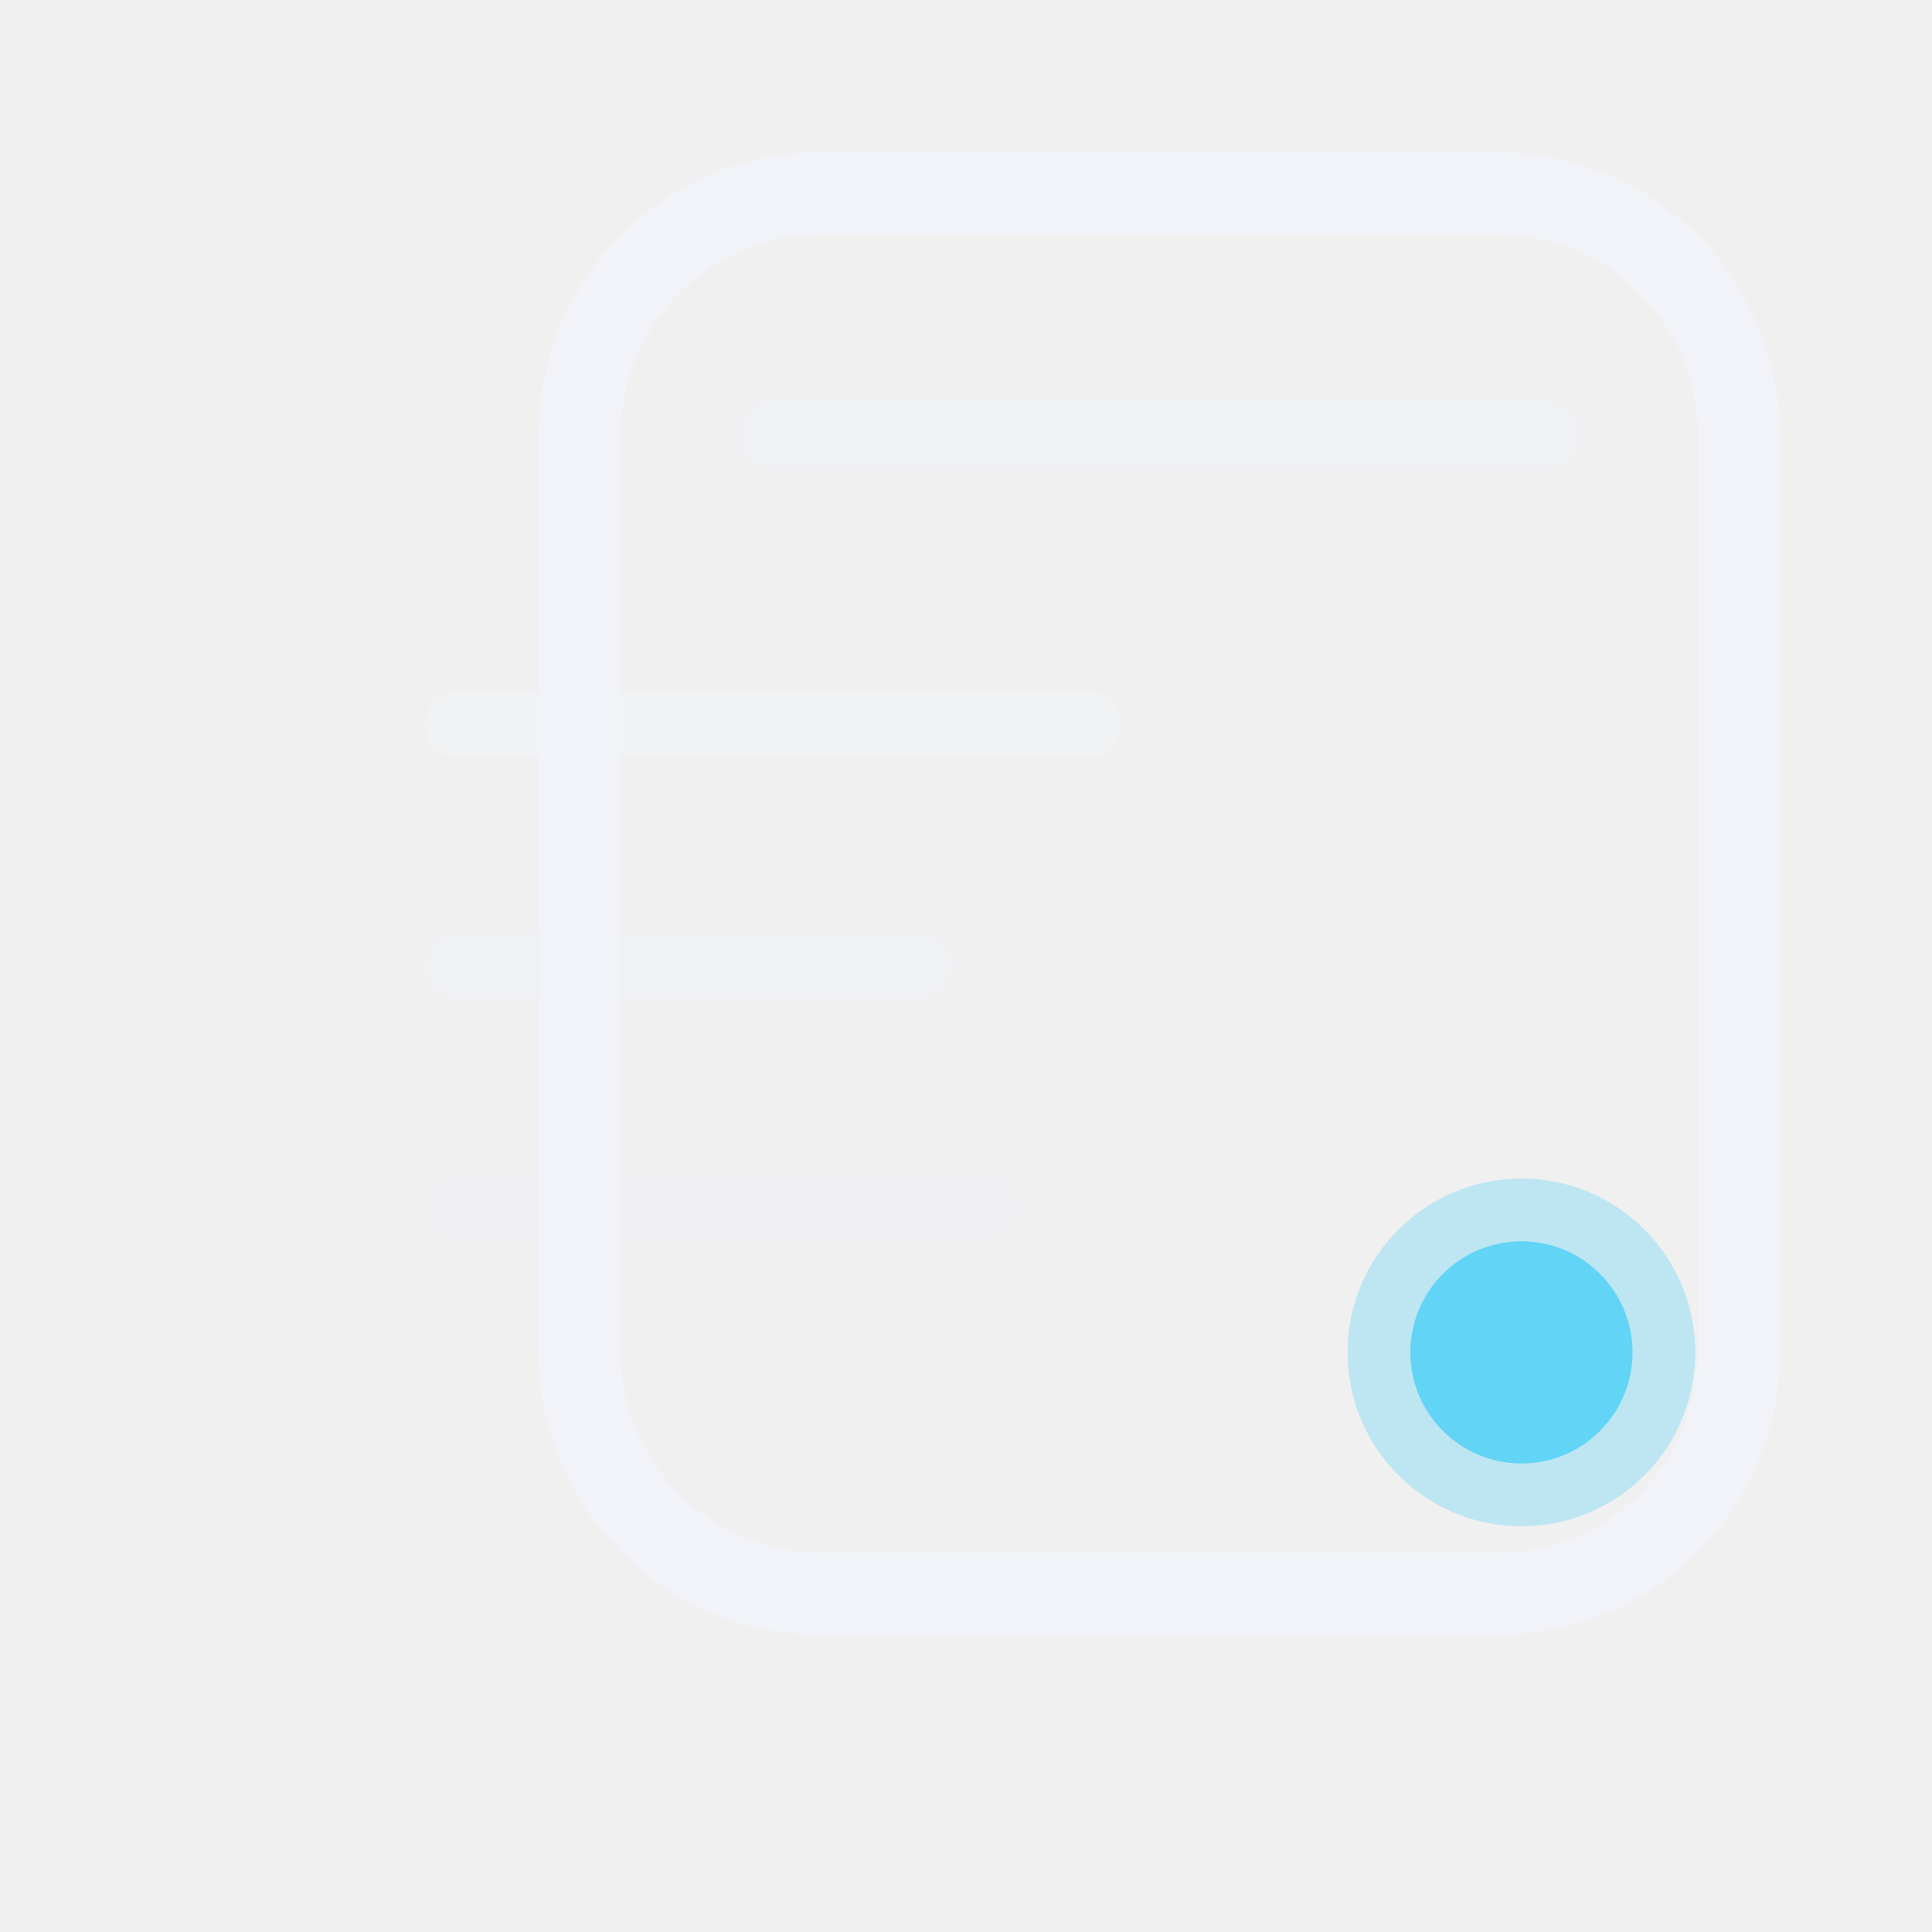
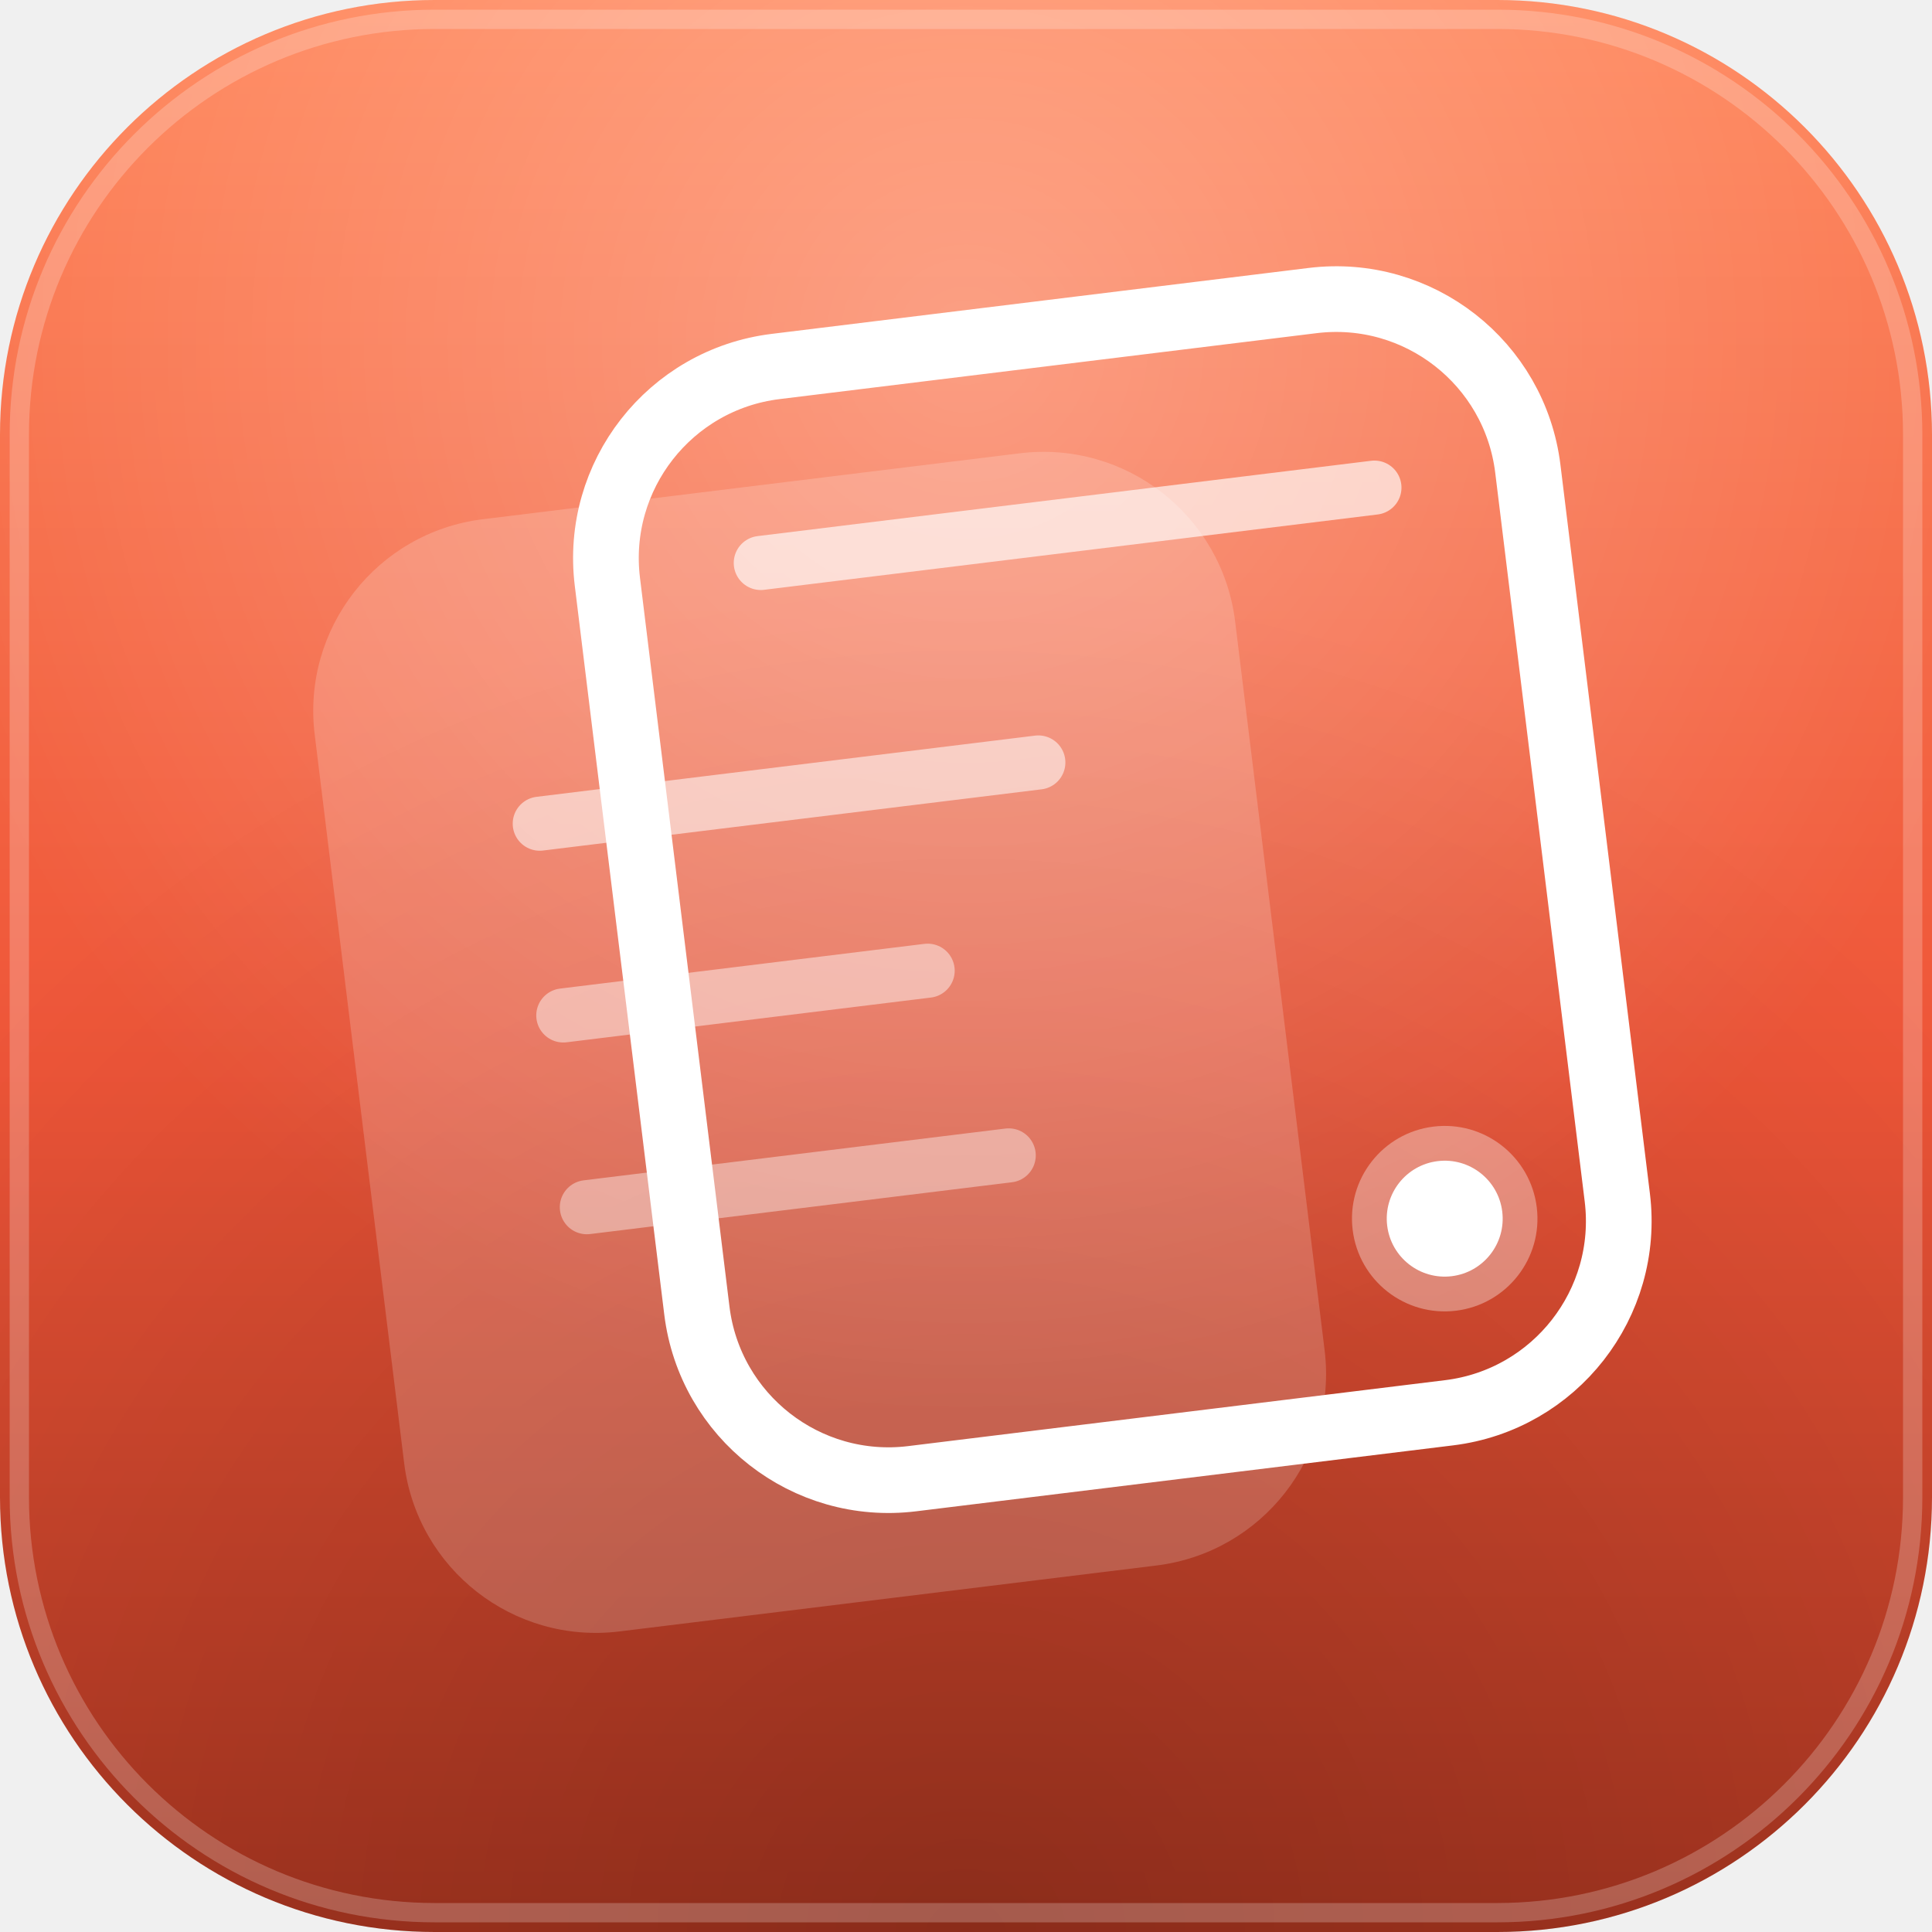
- <svg xmlns="http://www.w3.org/2000/svg" viewBox="0 0 40 40" fill="none">
-   <g>
-     <rect x="4" y="7" width="24" height="29" rx="5" fill="#f1f3f8" opacity="0.16" />
-     <line x1="9.5" y1="15" x2="22.5" y2="15" stroke="#f1f3f8" stroke-width="1.4" stroke-linecap="round" opacity="0.45" />
-     <line x1="9.5" y1="20" x2="19" y2="20" stroke="#f1f3f8" stroke-width="1.4" stroke-linecap="round" opacity="0.35" />
-     <line x1="9.5" y1="25" x2="20.5" y2="25" stroke="#f1f3f8" stroke-width="1.4" stroke-linecap="round" opacity="0.30" />
-     <rect x="12" y="4" width="24" height="29" rx="5" stroke="#f1f3f8" stroke-width="1.7" fill="none" />
-     <path d="M16 9 L32 9" stroke="#f1f3f8" stroke-width="1.4" stroke-linecap="round" opacity="0.55" />
+ <svg xmlns="http://www.w3.org/2000/svg" viewBox="0 0 40 40">
+   <defs>
+     <linearGradient id="body" x1="0.5" y1="0" x2="0.5" y2="1">
+       <stop offset="0" stop-color="#ff8458" />
+       <stop offset="0.55" stop-color="#ee5538" />
+       <stop offset="1" stop-color="#a83520" />
+     </linearGradient>
+     <radialGradient id="topShine" cx="0.5" cy="0.18" r="0.55">
+       <stop offset="0" stop-color="#ffffff" stop-opacity="0.30" />
+       <stop offset="1" stop-color="#ffffff" stop-opacity="0" />
+     </radialGradient>
+     <radialGradient id="bottomShade" cx="0.5" cy="1" r="0.7">
+       <stop offset="0" stop-color="#000000" stop-opacity="0.18" />
+       <stop offset="1" stop-color="#000000" stop-opacity="0" />
+     </radialGradient>
+   </defs>
+   <rect x="0" y="0" width="40" height="40" rx="9" fill="url(#body)" />
+   <rect x="0" y="0" width="40" height="40" rx="9" fill="url(#topShine)" />
+   <rect x="0" y="0" width="40" height="40" rx="9" fill="url(#bottomShade)" />
+   <rect x="0.4" y="0.4" width="39.2" height="39.2" rx="8.6" fill="none" stroke="#ffffff" stroke-opacity="0.22" stroke-width="0.4" />
+   <g transform="translate(20 20) rotate(-7) scale(0.8) translate(-20 -20)">
+     <rect x="4" y="7" width="24" height="29" rx="5" fill="#ffffff" opacity="0.18" />
+     <line x1="9.5" y1="15" x2="22.5" y2="15" stroke="#ffffff" stroke-width="1.4" stroke-linecap="round" opacity="0.55" />
+     <line x1="9.5" y1="20" x2="19" y2="20" stroke="#ffffff" stroke-width="1.4" stroke-linecap="round" opacity="0.45" />
+     <line x1="9.5" y1="25" x2="20.5" y2="25" stroke="#ffffff" stroke-width="1.4" stroke-linecap="round" opacity="0.40" />
+     <rect x="12" y="4" width="24" height="29" rx="5" stroke="#ffffff" stroke-width="1.7" fill="none" />
+     <path d="M16 9 L32 9" stroke="#ffffff" stroke-width="1.4" stroke-linecap="round" opacity="0.65" />
+     <circle cx="31.5" cy="28" r="2.4" fill="#ffffff" opacity="0.35" />
+     <circle cx="31.5" cy="28" r="1.5" fill="#ffffff" />
  </g>
-   <circle cx="31.5" cy="28" r="3.6" fill="#62d4f5" opacity="0.35" />
-   <circle cx="31.5" cy="28" r="2.3" fill="#62d4f5" />
</svg>
